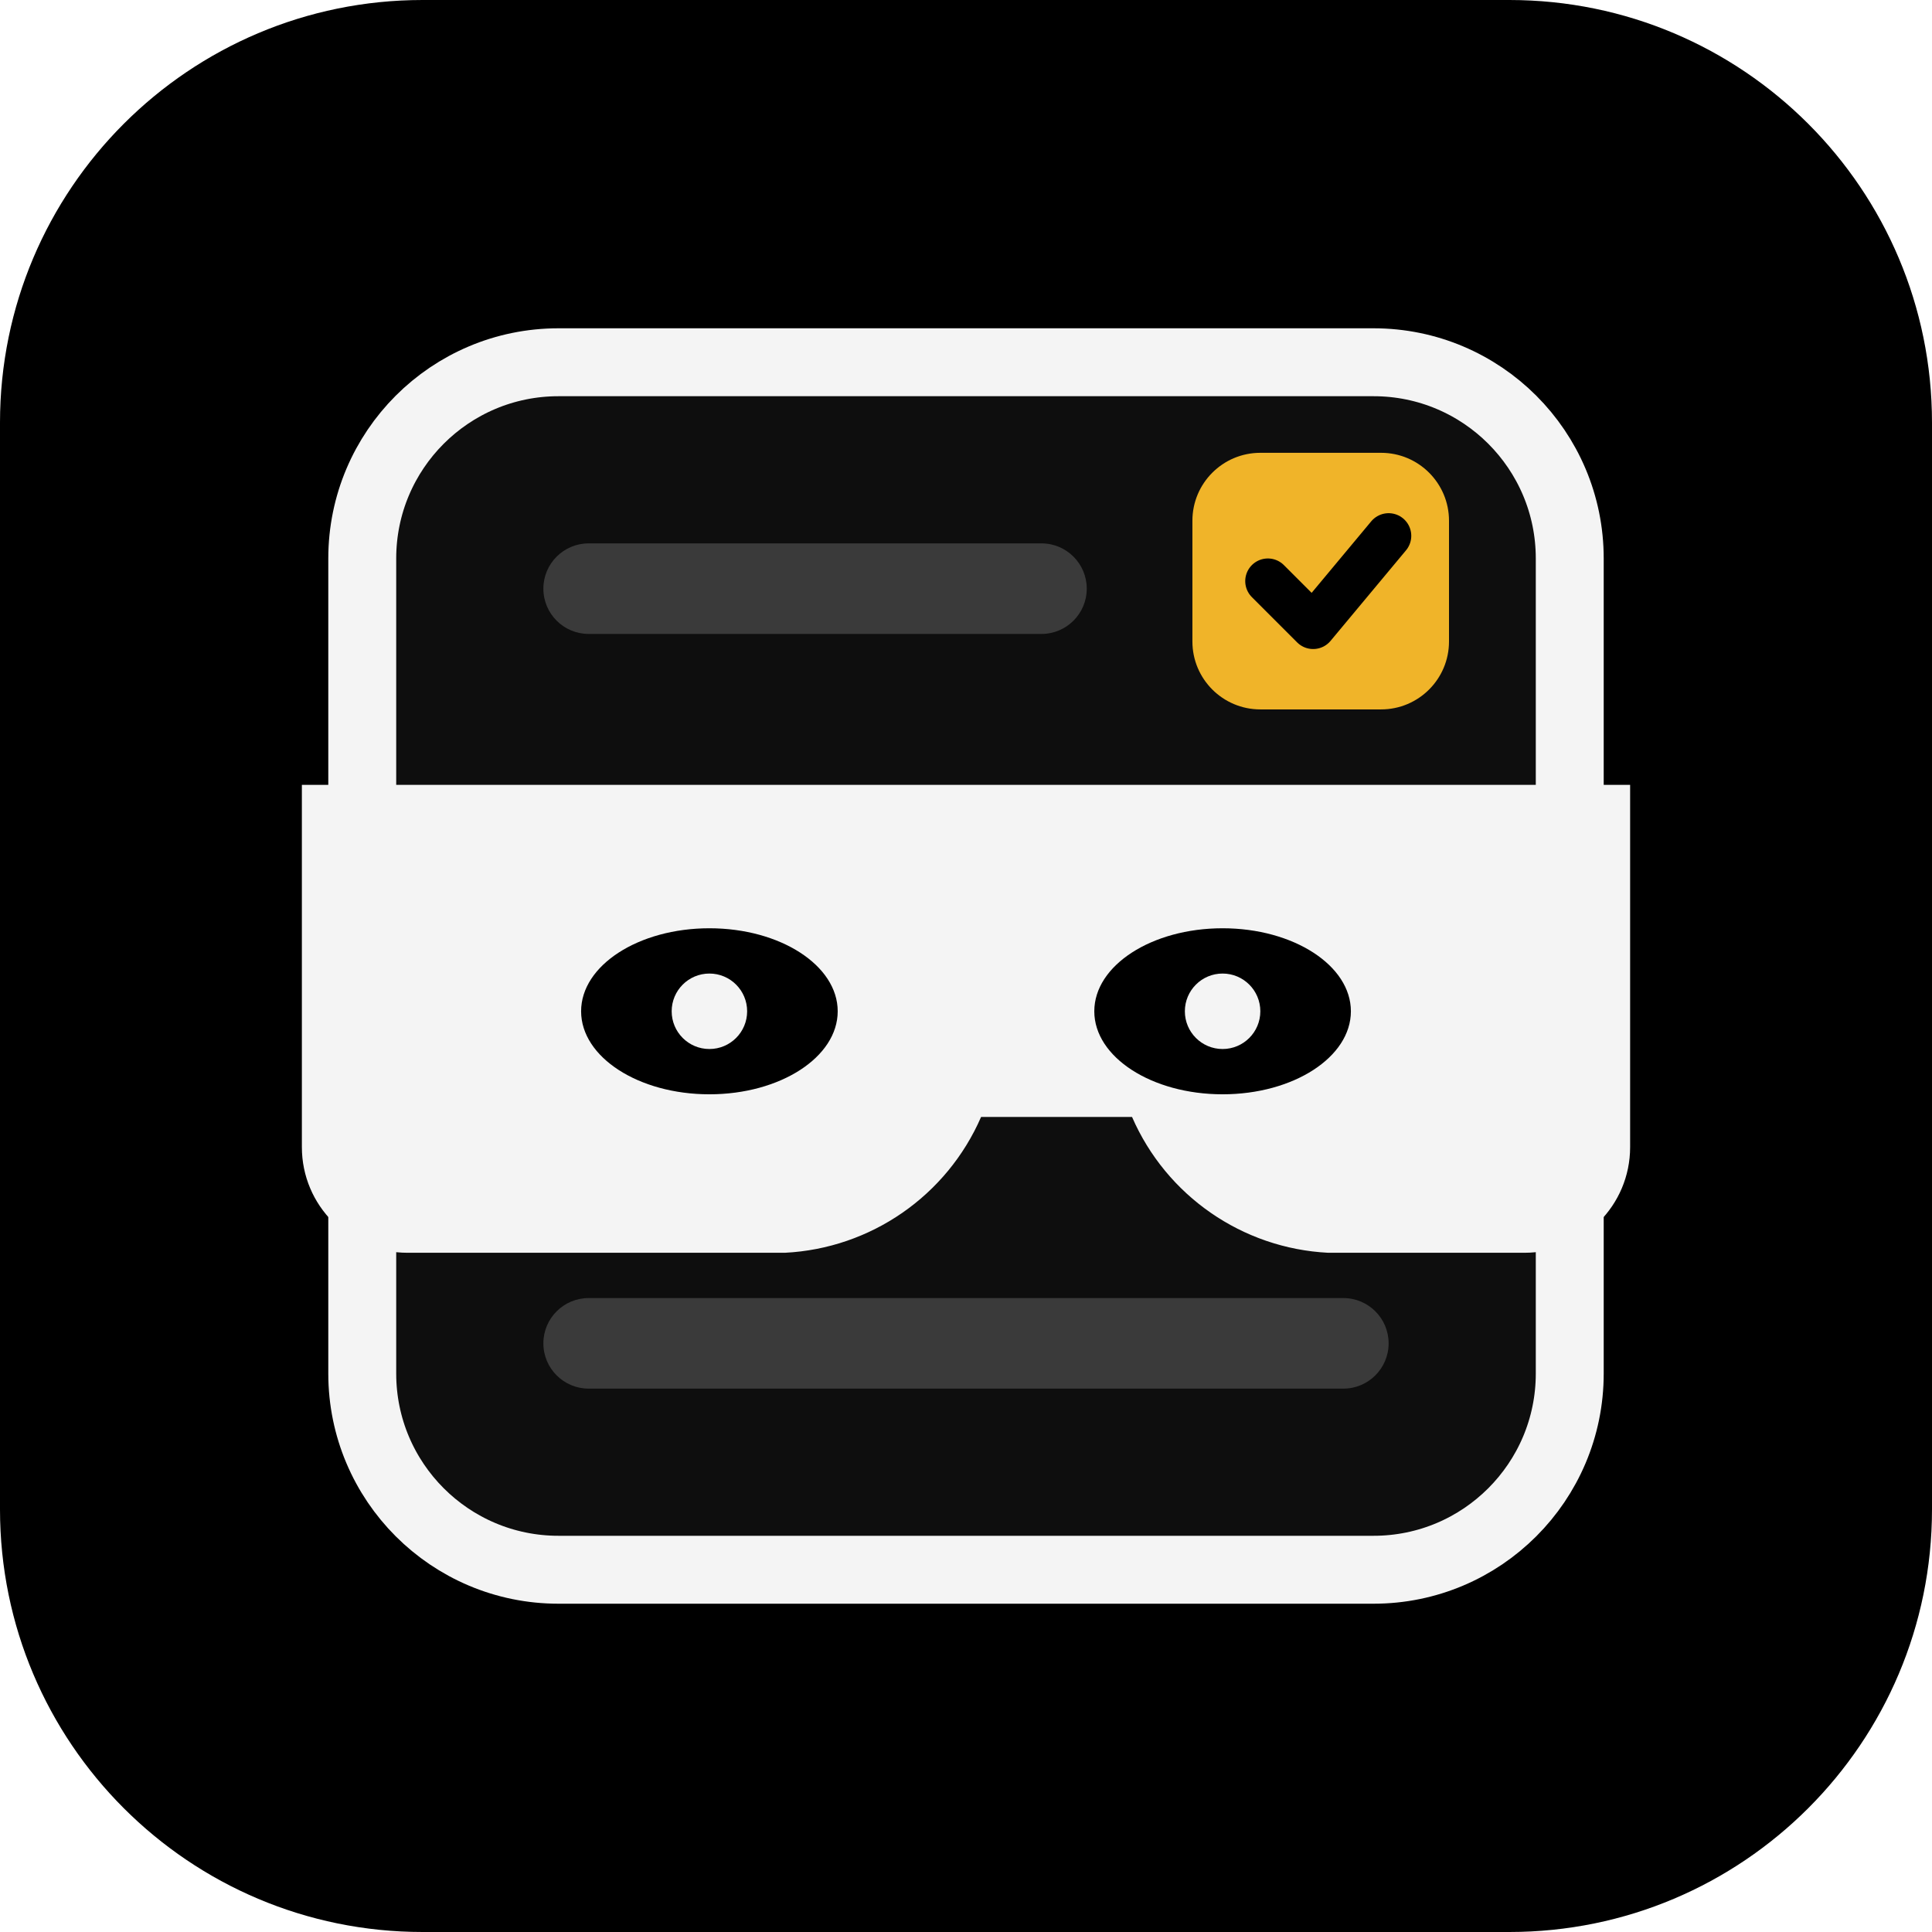
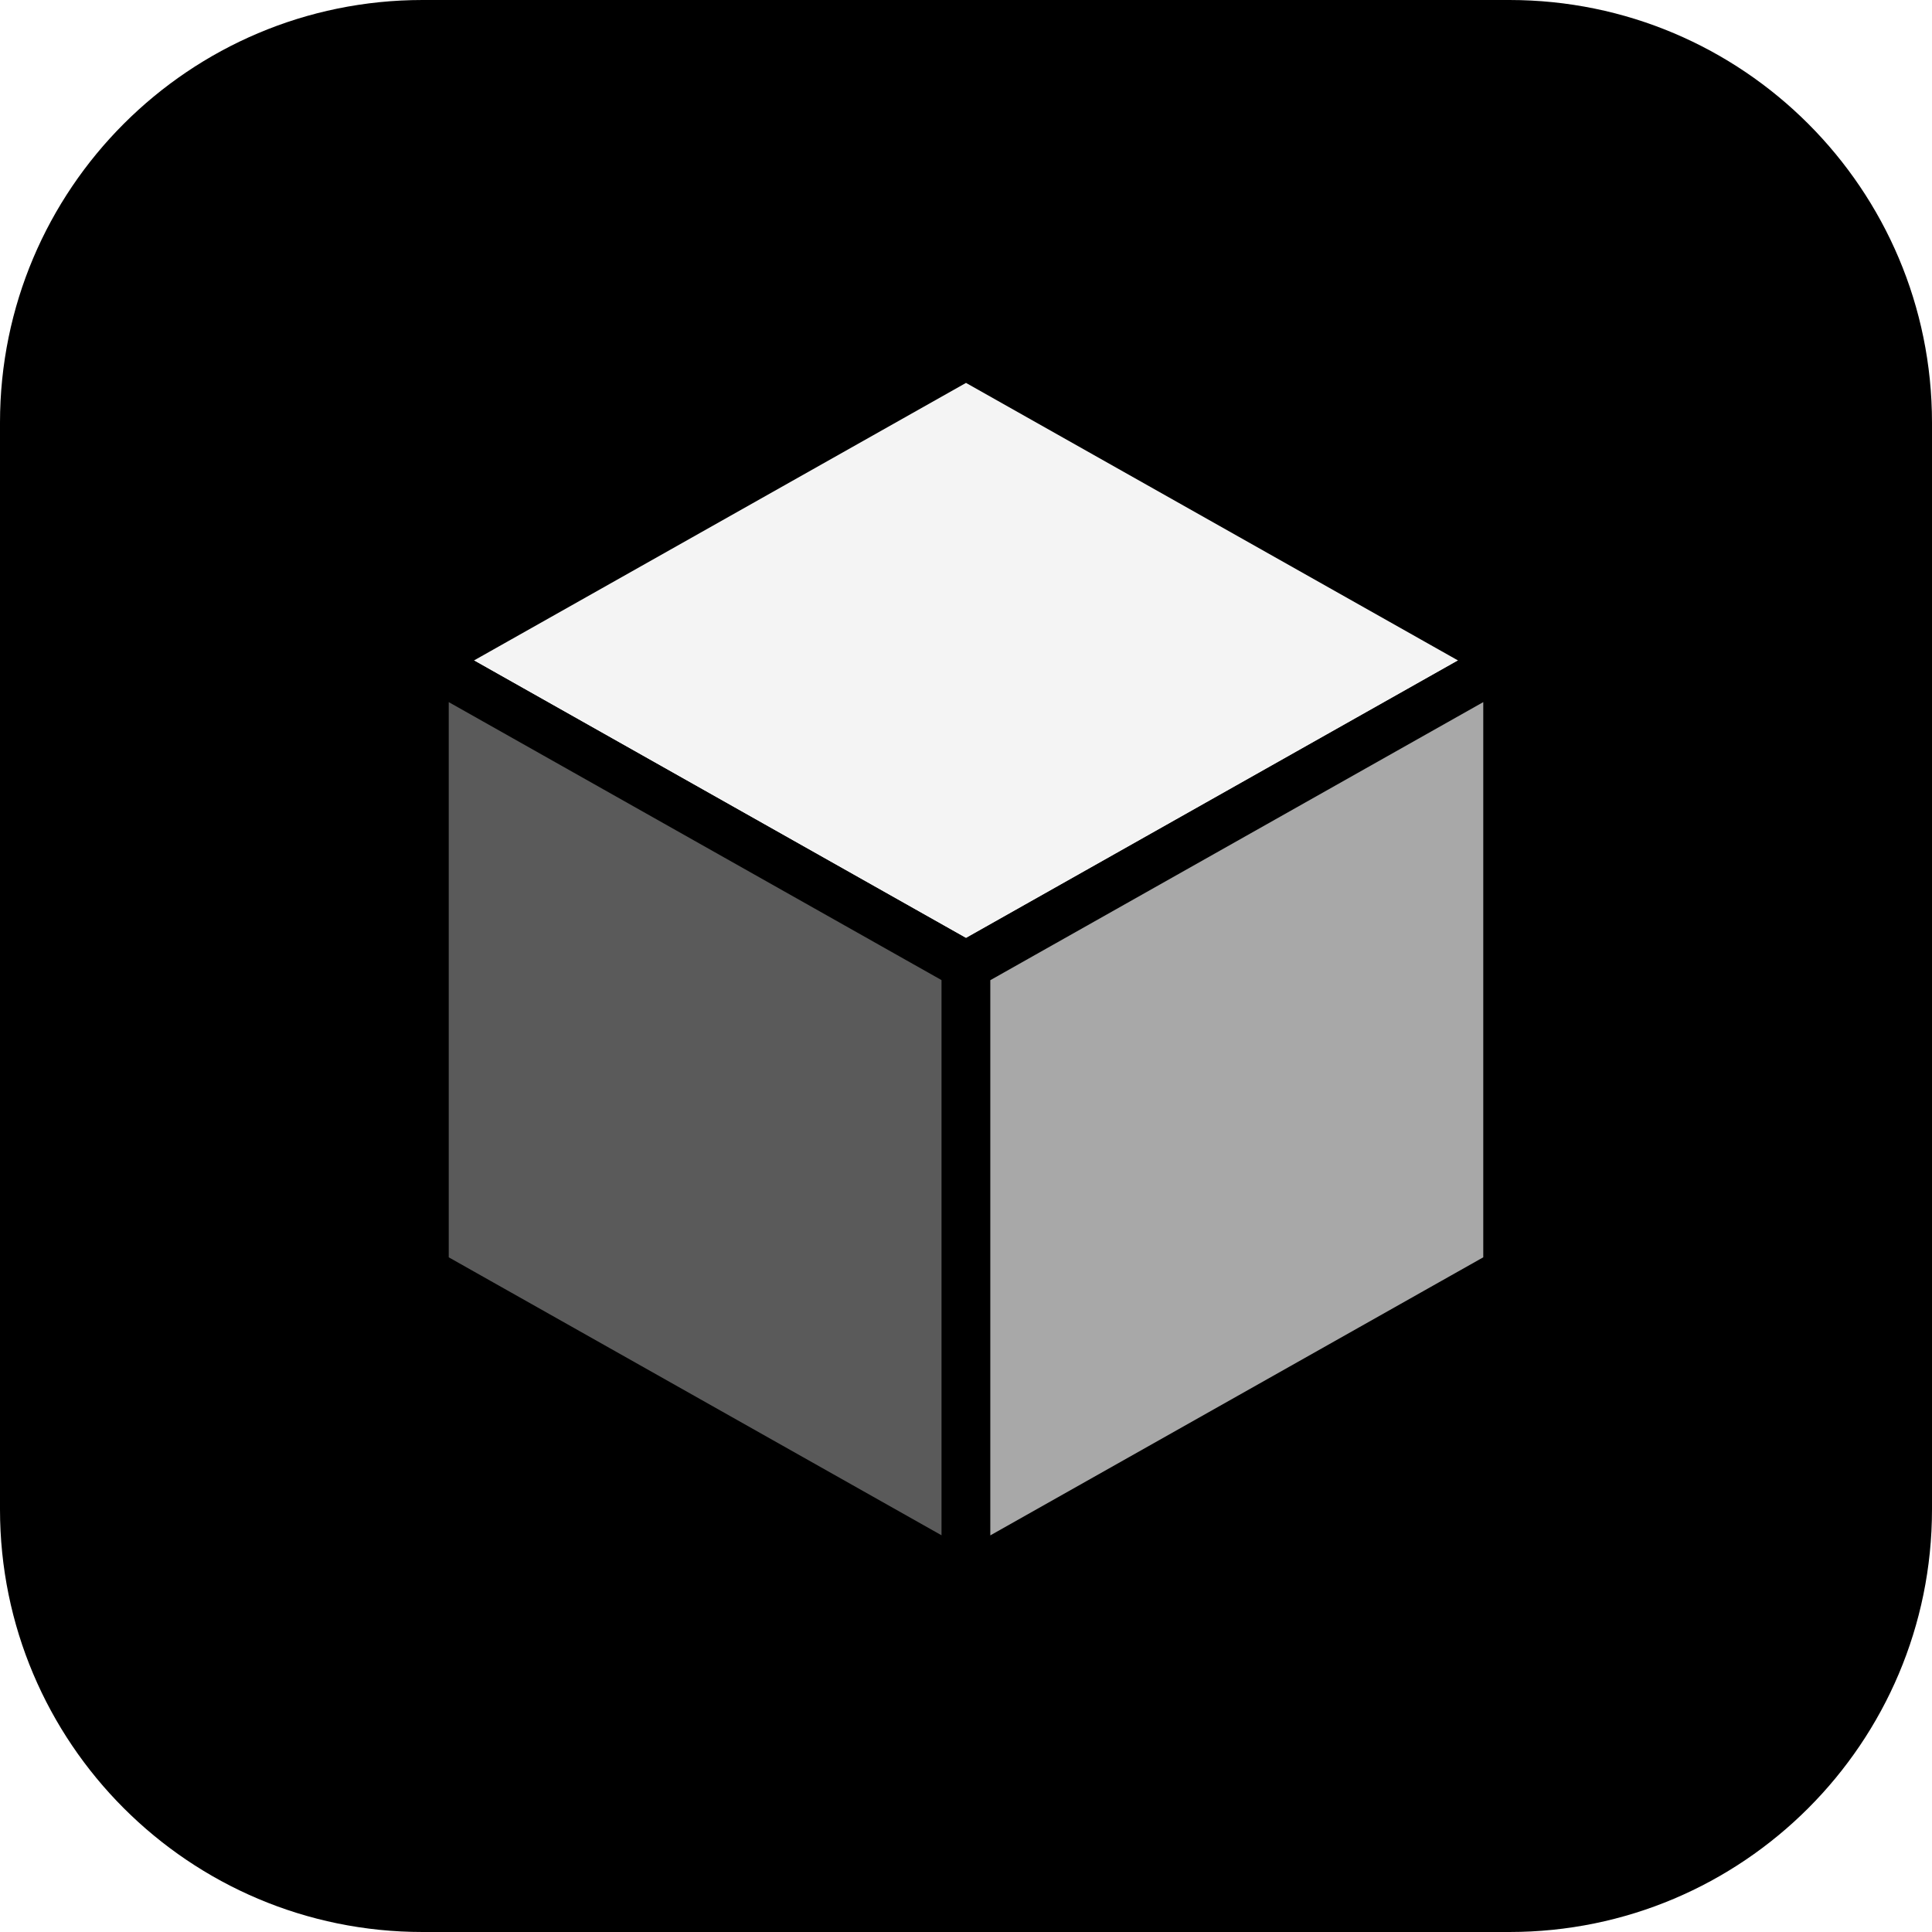
<svg xmlns="http://www.w3.org/2000/svg" viewBox="0 0 256 256">
  <rect width="256" height="256" rx="56" fill="#000" />
-   <rect x="48" y="48" width="160" height="160" rx="26" fill="#0e0e0e" stroke="#f4f4f4" stroke-width="9" />
-   <g fill="#3a3a3a">
-     <rect x="72" y="72" width="72" height="12" rx="6" />
-     <rect x="72" y="172" width="112" height="12" rx="6" />
+   <g transform="translate(128 128) scale(.92) translate(-128 -128)">
+     <g stroke="#000" stroke-width="7" stroke-linejoin="round">
+       <polygon points="128,40 206,84 128,128 50,84" fill="#f4f4f4" />
+       <polygon points="50,84 128,128 128,216 50,172" fill="#5a5a5a" />
+       <polygon points="206,84 128,128 128,216 206,172" fill="#a8a8a8" />
+     </g>
  </g>
-   <path d="M40 104h176v48a14 14 0 0 1-14 14h-26a30 30 0 0 1-26-18h-20a30 30 0 0 1-26 18H54a14 14 0 0 1-14-14z" fill="#f4f4f4" />
-   <ellipse cx="94" cy="134" rx="17" ry="11" fill="#000" />
-   <ellipse cx="162" cy="134" rx="17" ry="11" fill="#000" />
-   <circle cx="94" cy="134" r="5" fill="#f4f4f4" />
-   <circle cx="162" cy="134" r="5" fill="#f4f4f4" />
-   <rect x="158" y="60" width="34" height="34" rx="9" fill="#f0b429" />
-   <path d="M168 77l6 6 10-12" stroke="#000" stroke-width="6" stroke-linecap="round" stroke-linejoin="round" fill="none" />
</svg>
